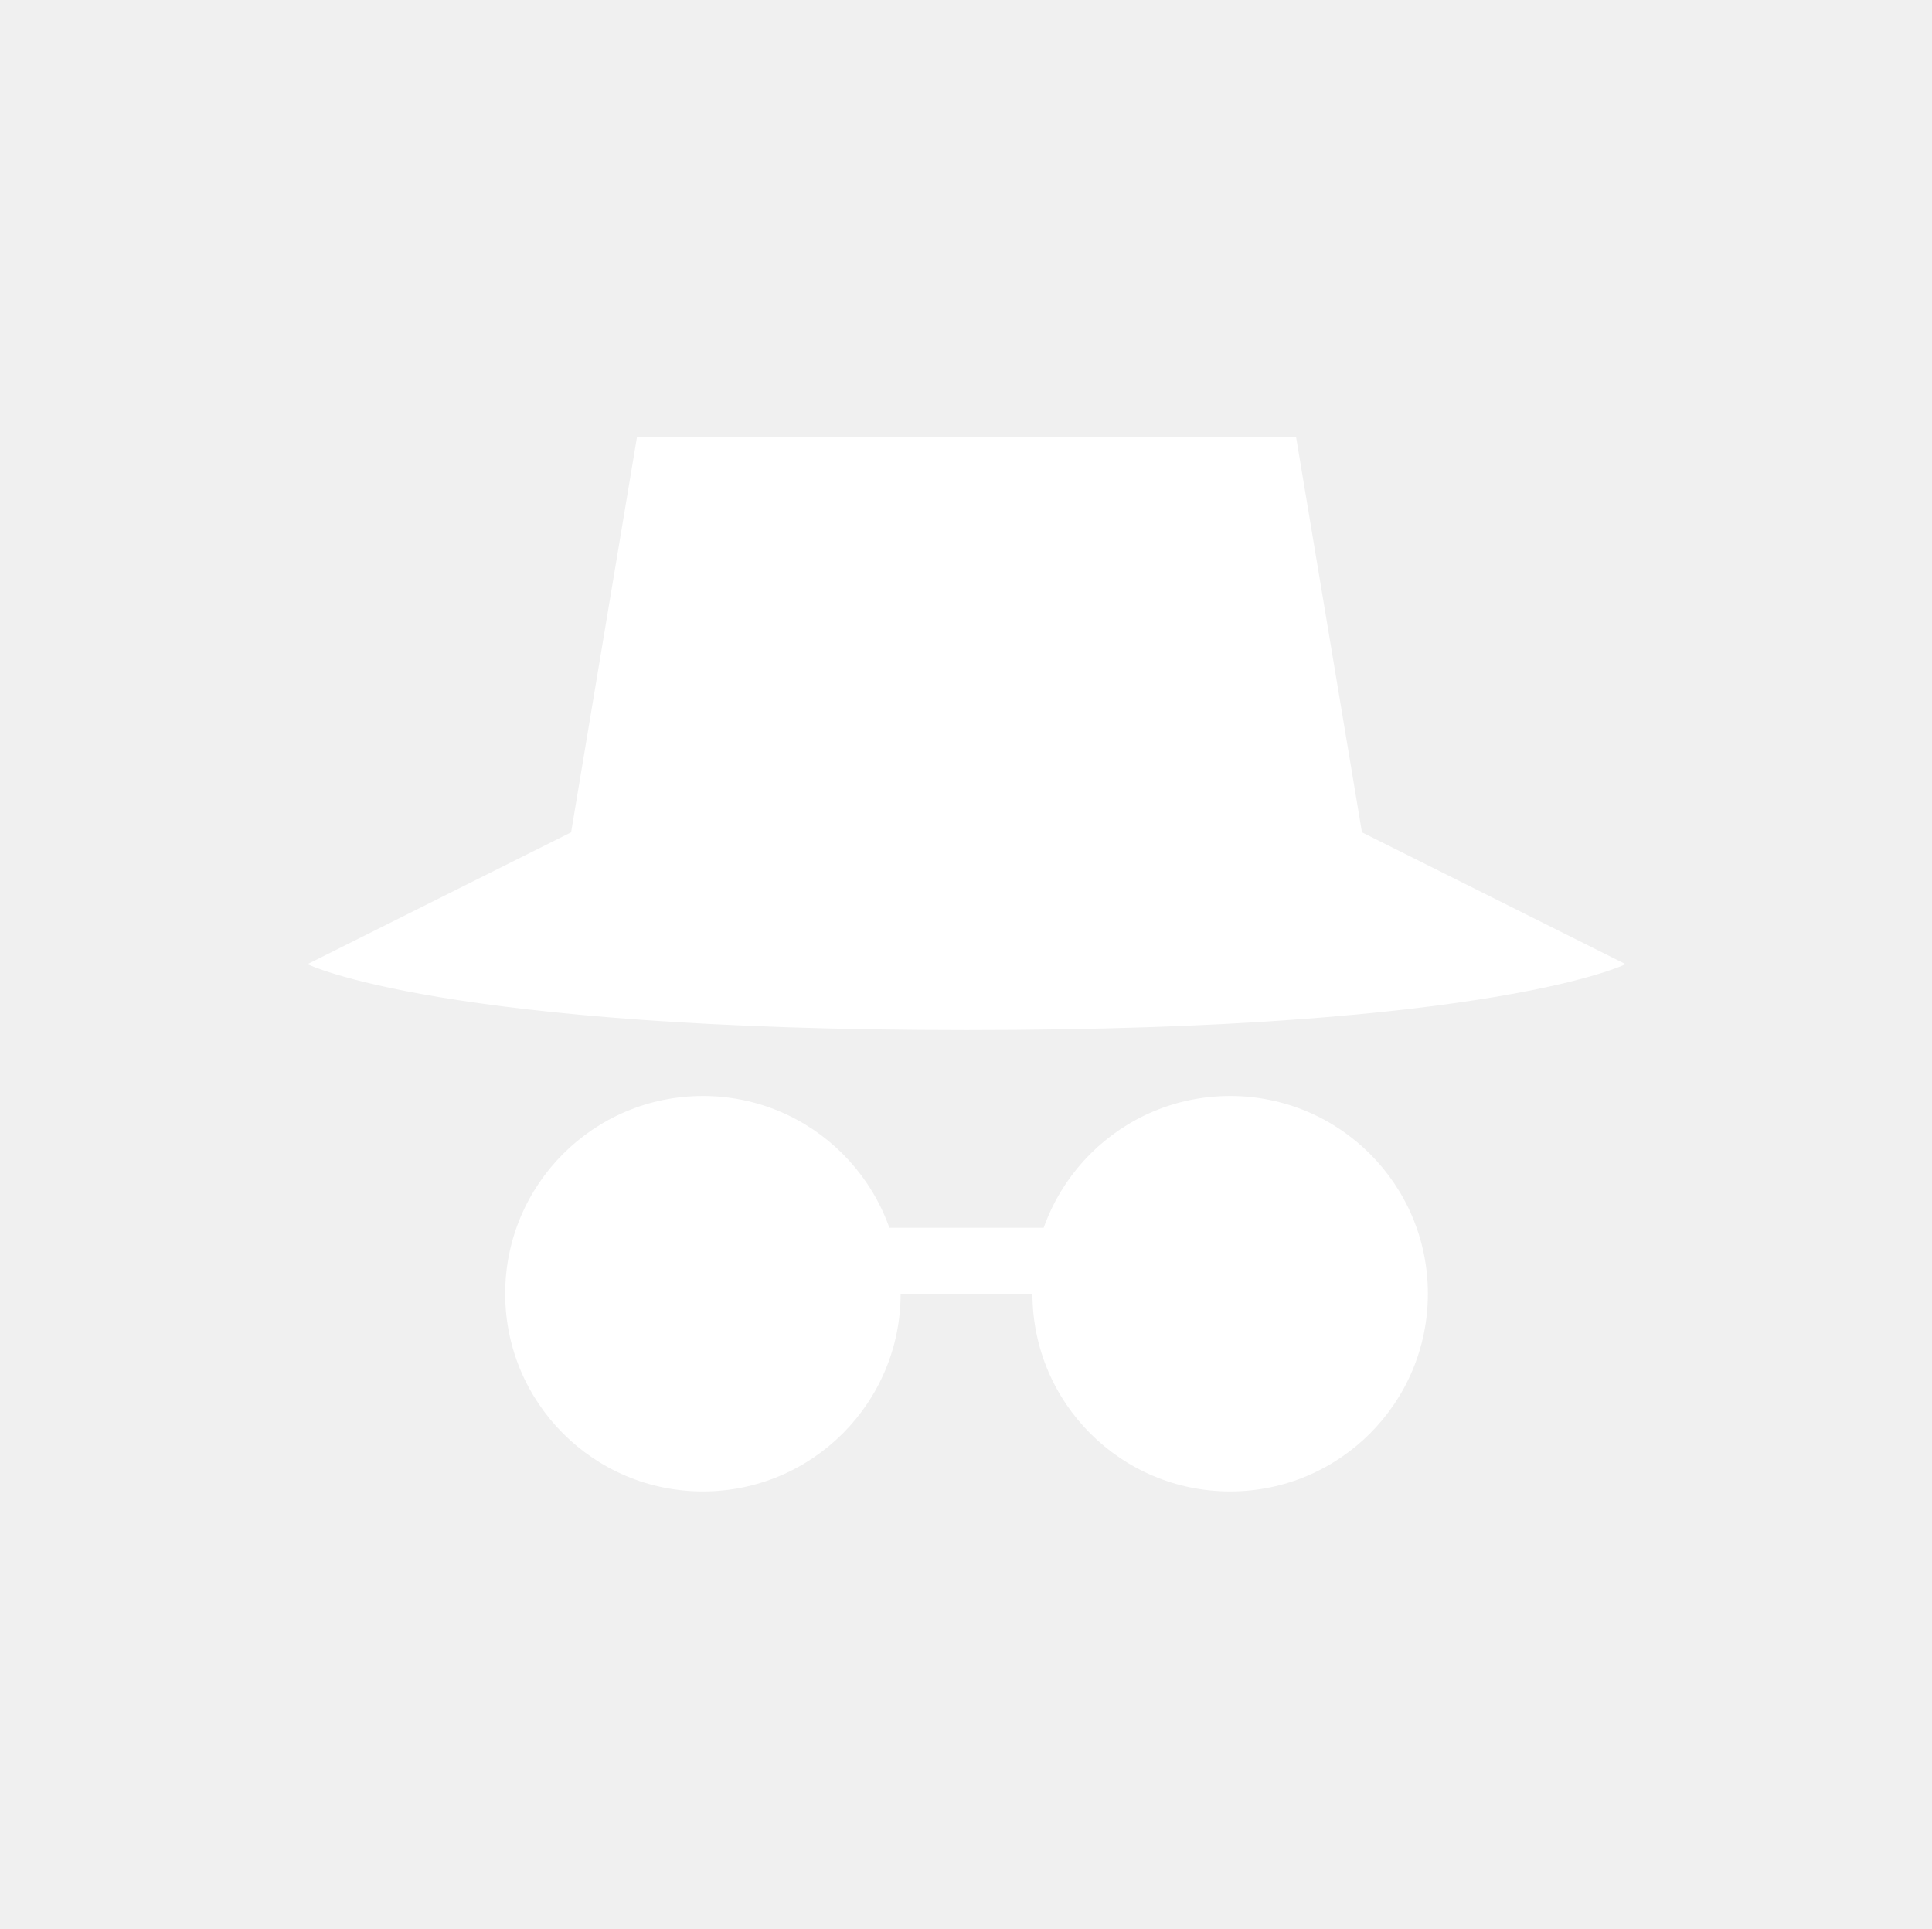
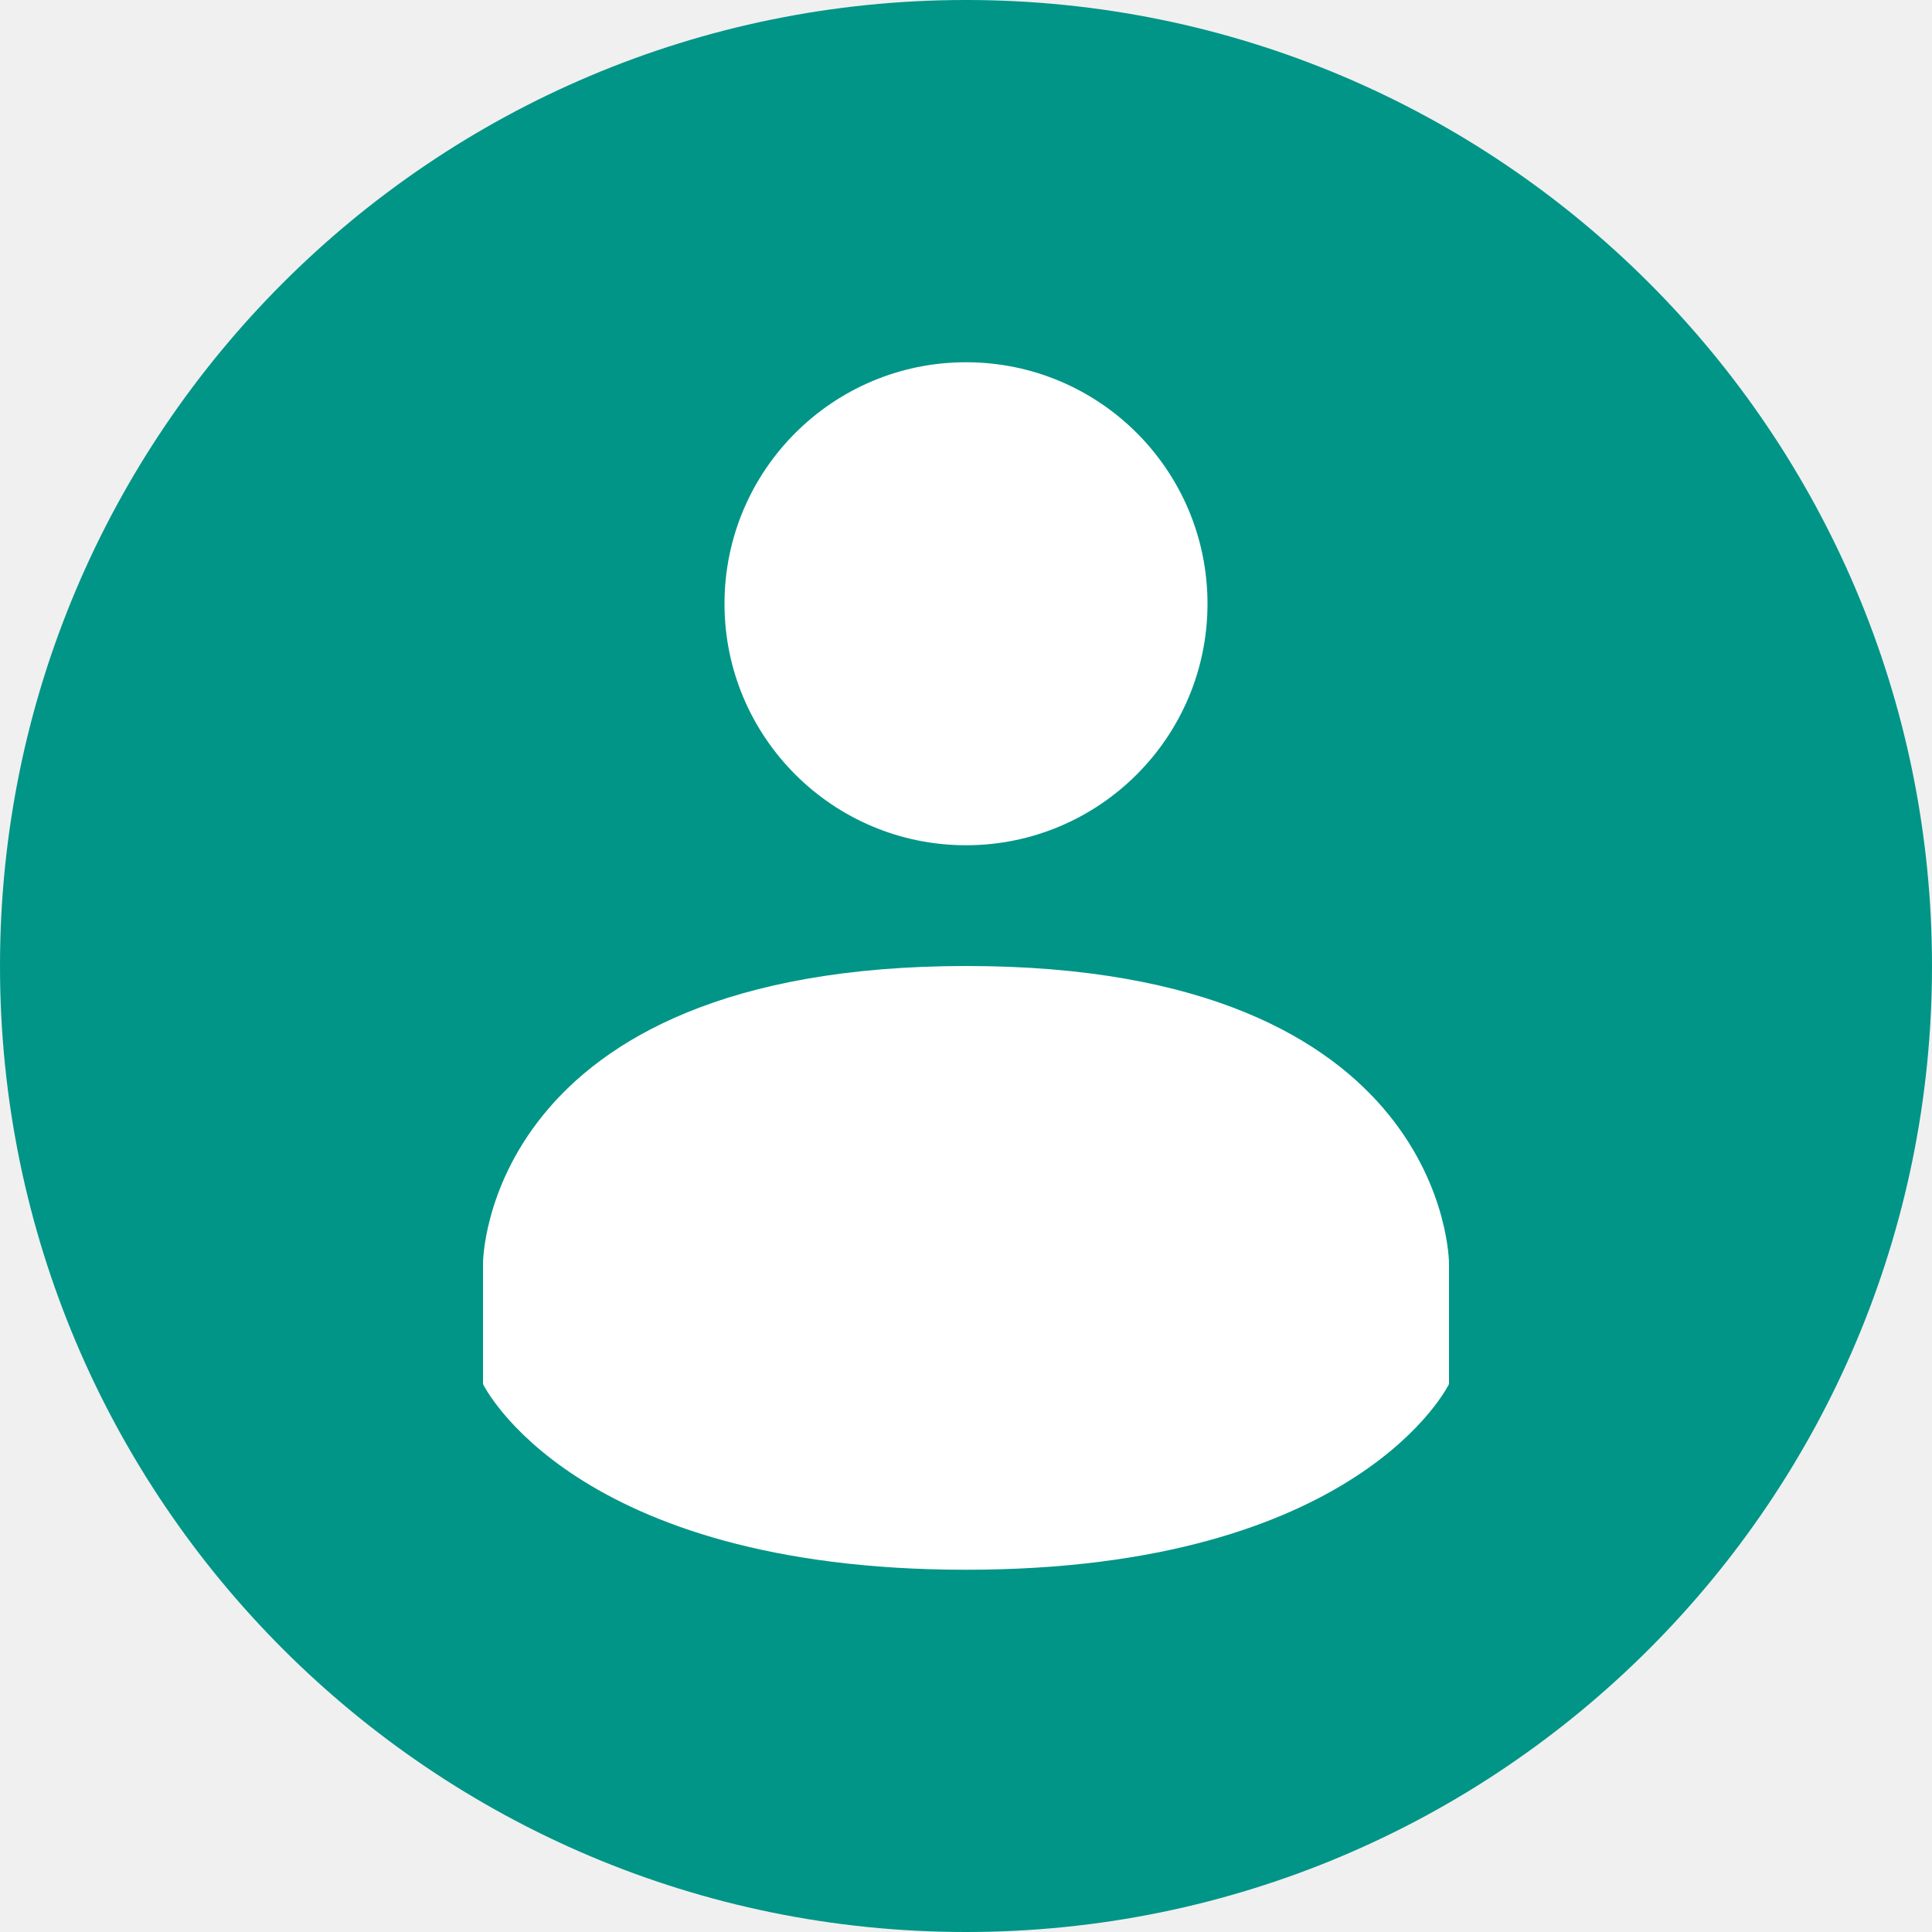
- <svg xmlns="http://www.w3.org/2000/svg" width="513" height="512" viewBox="0 0 513 512" fill="none">
-   <g clip-path="url(#clip0_104_12)">
-     <path d="M344.141 116H169.141L151.641 221H361.641L344.141 116ZM81.641 256C81.641 256 116.641 273.5 256.641 273.5C396.641 273.5 431.641 256 431.641 256L361.641 221H151.641L81.641 256ZM221.641 326H291.641V343.5H221.641V326Z" fill="white" />
-     <path d="M186.641 396C215.636 396 239.141 372.495 239.141 343.5C239.141 314.505 215.636 291 186.641 291C157.646 291 134.141 314.505 134.141 343.5C134.141 372.495 157.646 396 186.641 396Z" fill="white" />
-     <path d="M326.641 396C355.636 396 379.141 372.495 379.141 343.5C379.141 314.505 355.636 291 326.641 291C297.646 291 274.141 314.505 274.141 343.5C274.141 372.495 297.646 396 326.641 396Z" fill="white" />
-   </g>
-   <defs>
-     <clipPath id="clip0_104_12">
-       <rect width="350" height="350" fill="white" transform="translate(81.6406 81)" />
-     </clipPath>
-   </defs>
+ <svg xmlns="http://www.w3.org/2000/svg" width="16" height="16" version="1">
+   <rect fill="#009587" width="16" height="16" x="0" y="0" rx="8" ry="8" />
+   <path style="fill:#ffffff" d="M 8,3 C 9.105,3 10,3.895 10,5 10,6.104 9.104,7 8,7 6.896,7 6,6.104 6,5 6,3.896 6.896,3 8,3 Z" />
+   <path style="fill:#ffffff" d="m 8,8 c -4,0.002 -4,2.462 -4,2.462 v 1 c 0,0 0.738,1.538 4,1.538 C 11.262,13 12,11.462 12,11.462 v -1 c 0,0 0,-2.463 -3.999,-2.462 z" />
</svg>
